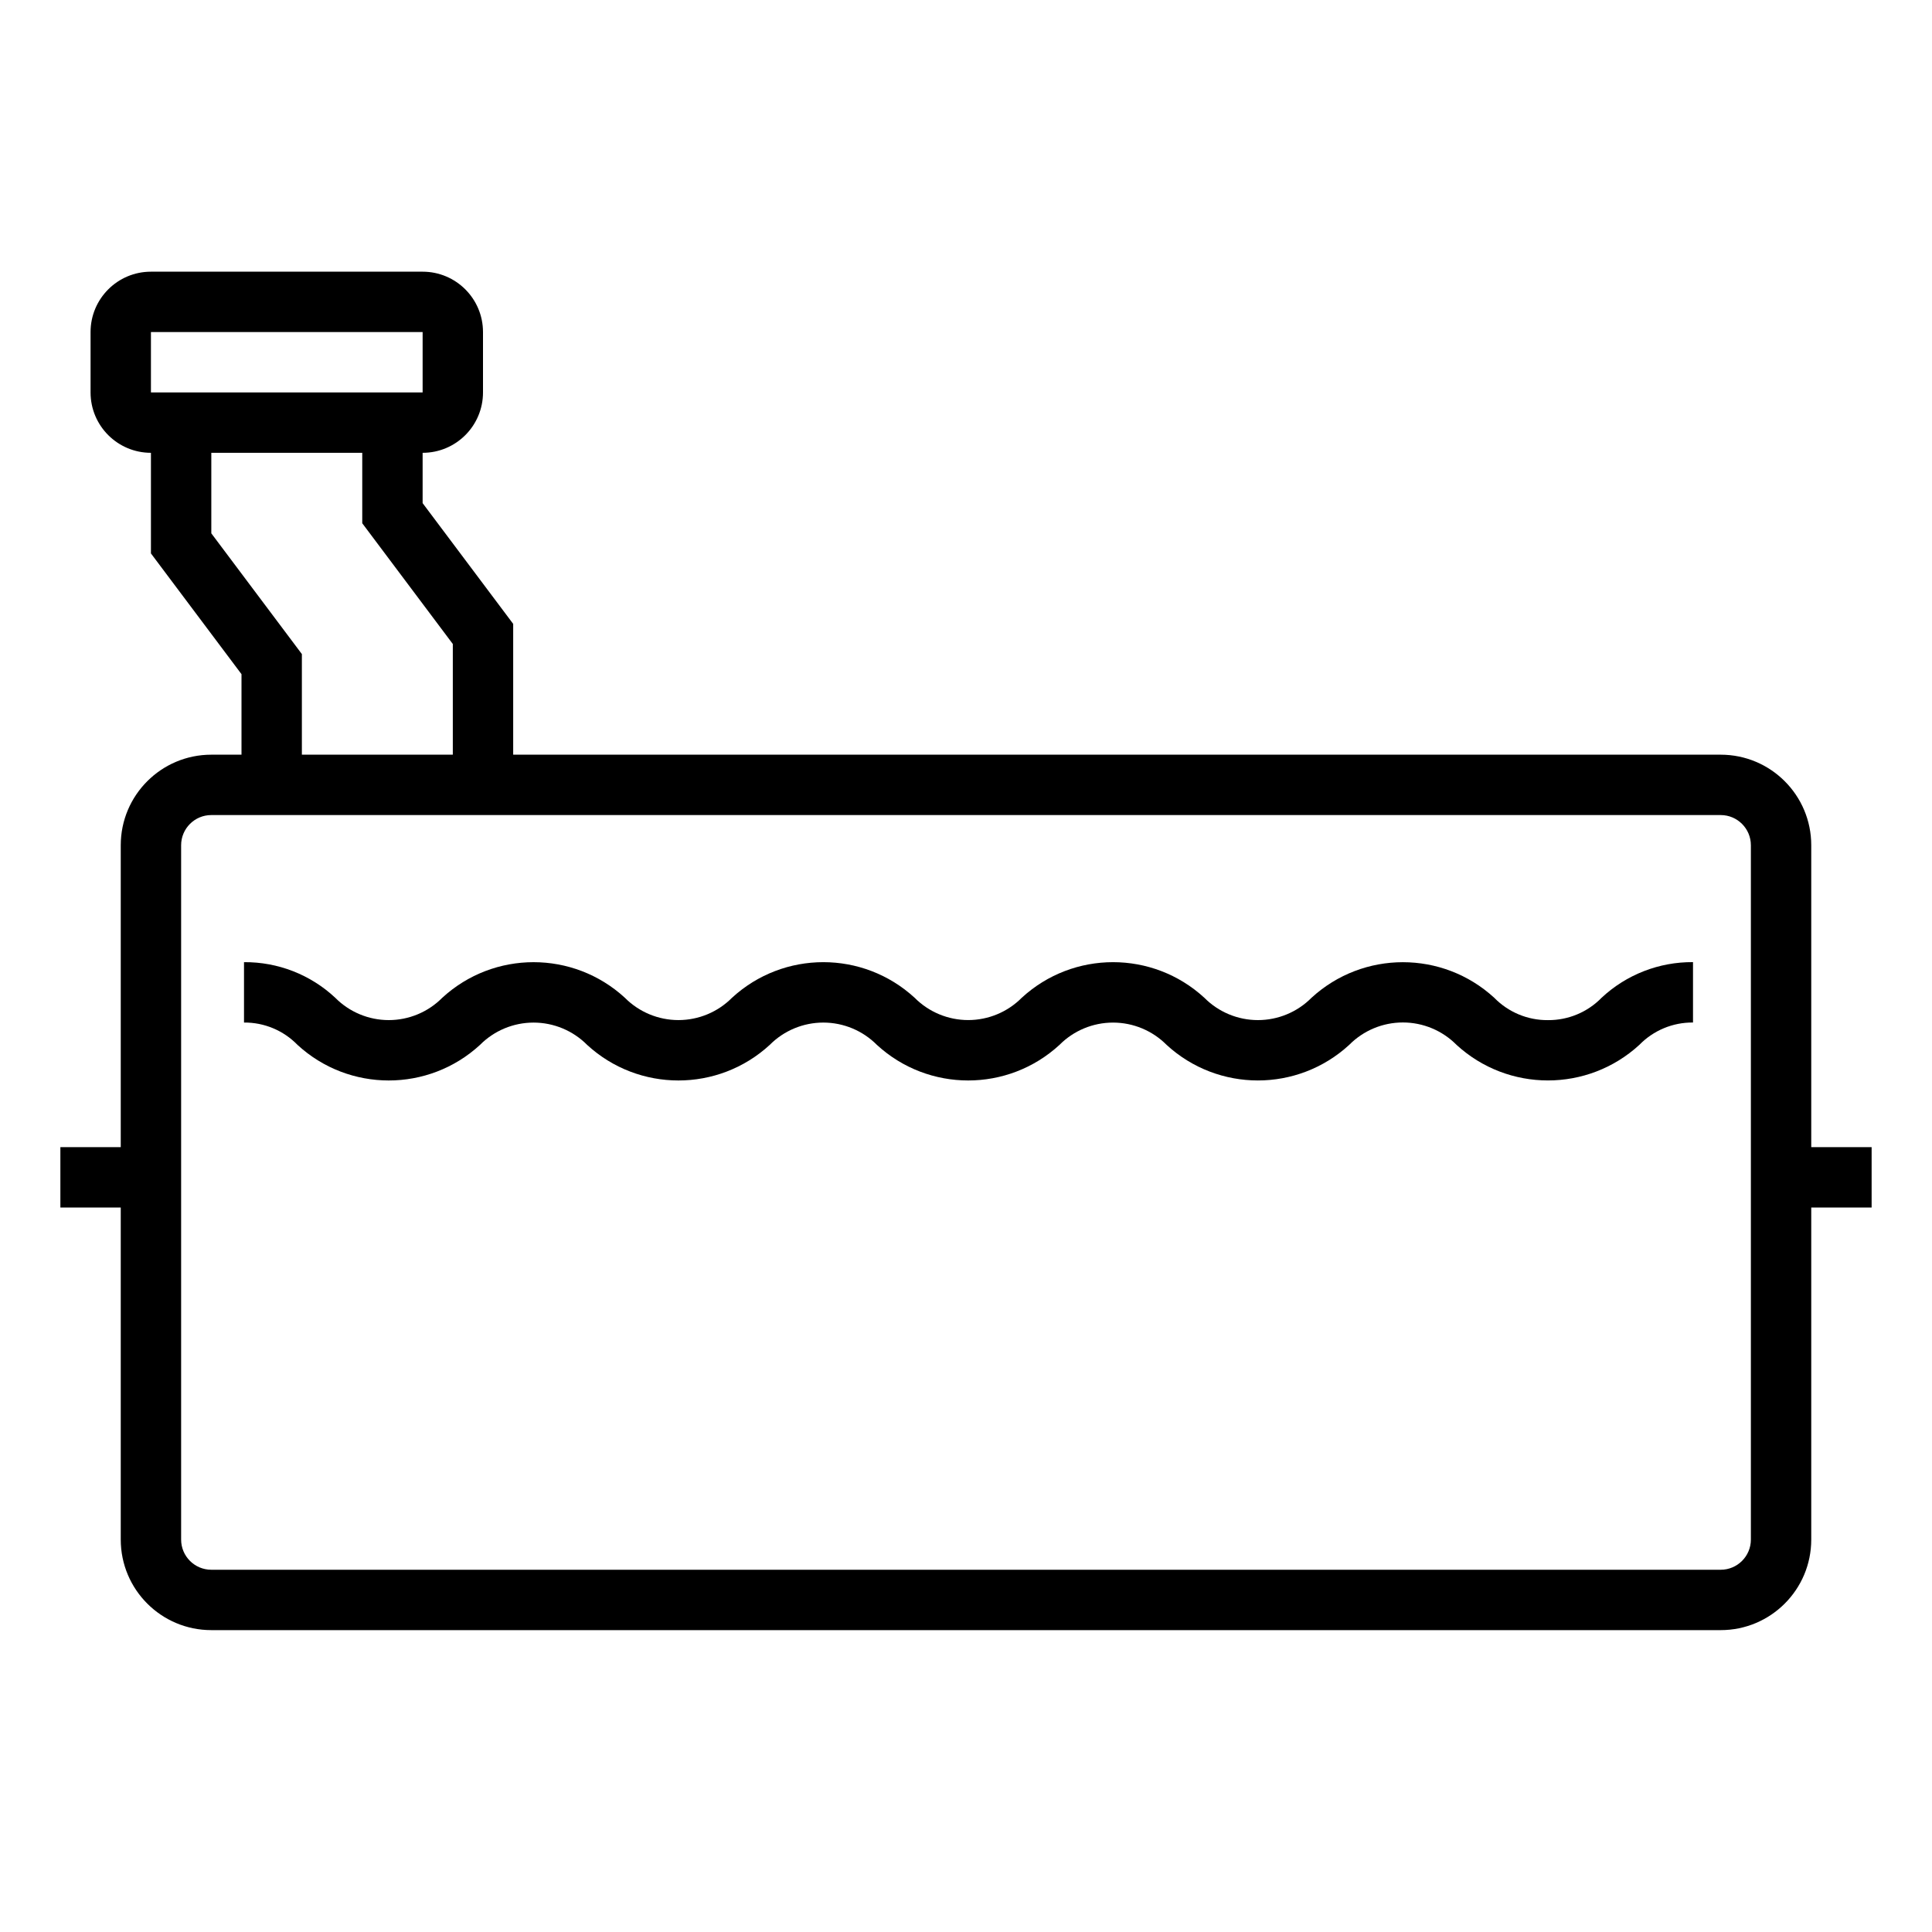
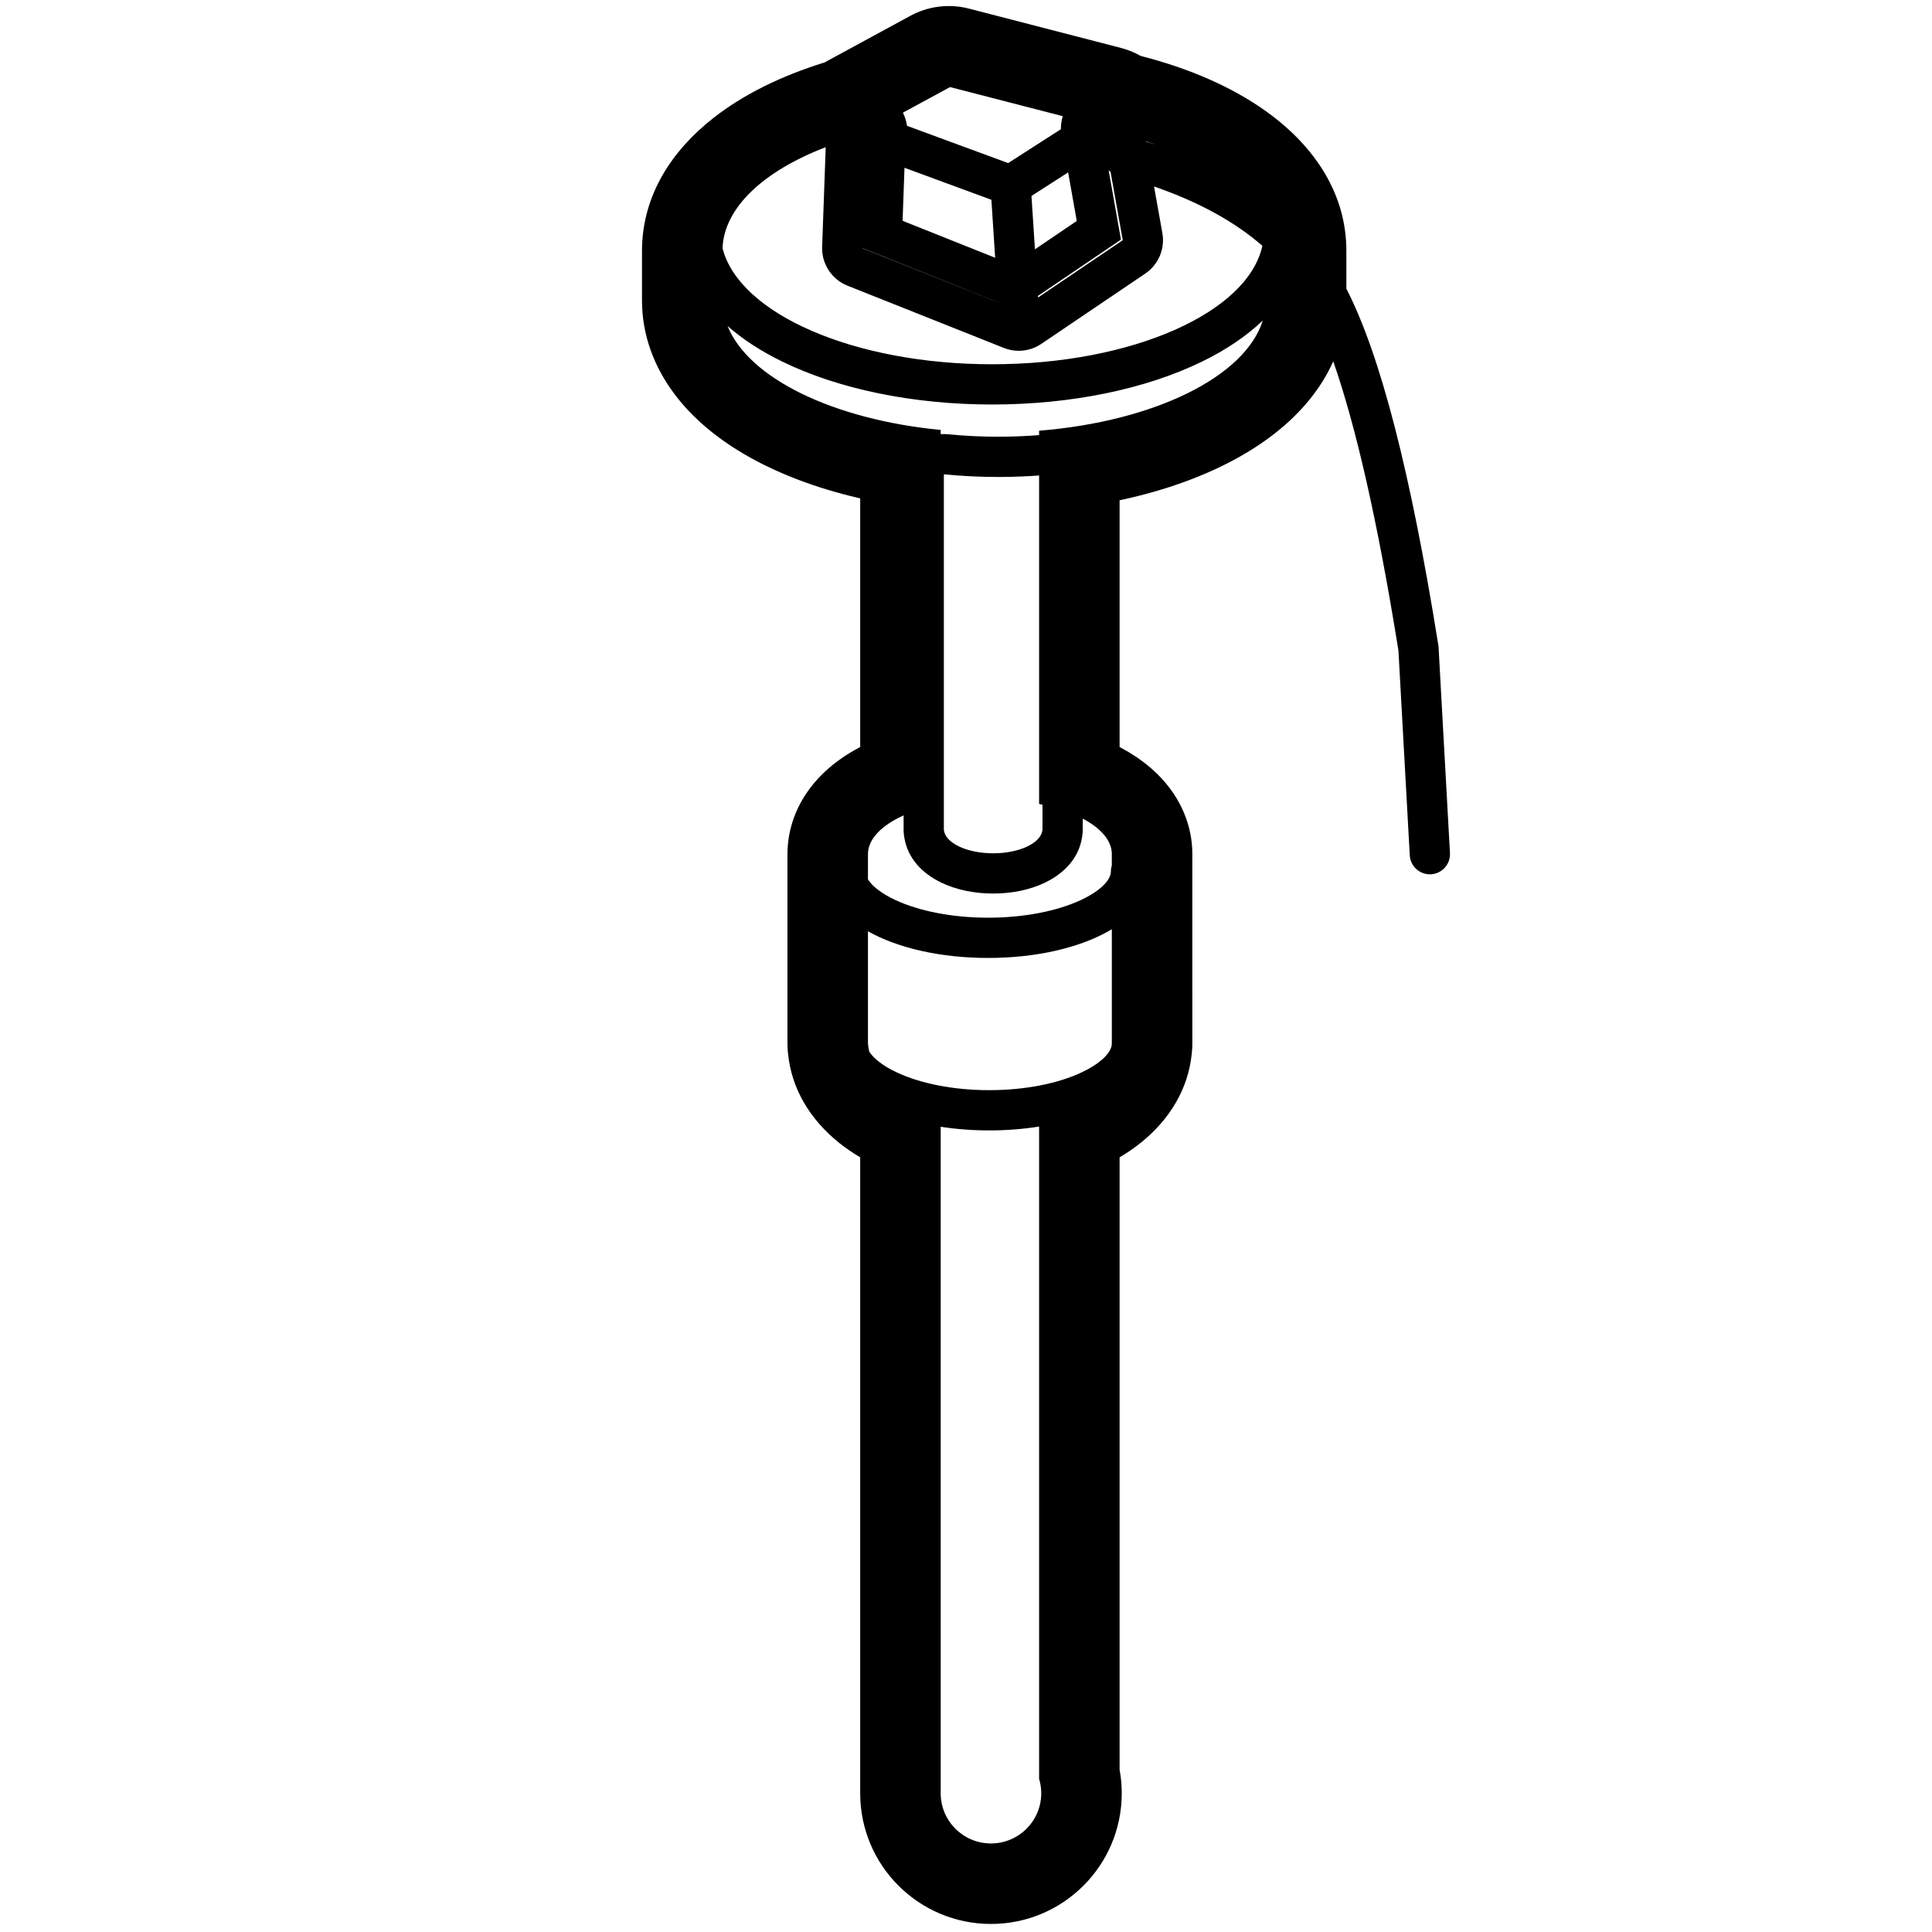
- <svg xmlns="http://www.w3.org/2000/svg" viewBox="0 0 64 64" x="0px" y="0px">
-   <g data-name="Layer 3">
-     <path d="M60,28a3,3,0,0,0-3-3H17V20.667l-3-4V15a2,2,0,0,0,2-2V11a2,2,0,0,0-2-2H5a2,2,0,0,0-2,2v2a2,2,0,0,0,2,2v3.333l3,4V25H7a3,3,0,0,0-3,3V38H2v2H4V51a3,3,0,0,0,3,3H57a3,3,0,0,0,3-3V40h2V38H60ZM5,11h9v2H5Zm2,6.667V15h5v2.333l3,4V25H10V21.667ZM58,51a1,1,0,0,1-1,1H7a1,1,0,0,1-1-1V28a1,1,0,0,1,1-1H57a1,1,0,0,1,1,1Z" />
-     <path d="M51.277,33.793a2.454,2.454,0,0,1-1.779-.741,4.476,4.476,0,0,0-6.052,0,2.5,2.5,0,0,1-3.551,0,4.468,4.468,0,0,0-6.048,0,2.5,2.5,0,0,1-3.549,0,4.469,4.469,0,0,0-6.049,0,2.5,2.5,0,0,1-3.55,0,4.469,4.469,0,0,0-6.048,0,2.494,2.494,0,0,1-3.546,0,4.369,4.369,0,0,0-3.022-1.179v2a2.441,2.441,0,0,1,1.772.74,4.465,4.465,0,0,0,6.046,0,2.5,2.5,0,0,1,3.548,0,4.47,4.47,0,0,0,6.05,0,2.5,2.5,0,0,1,3.549,0,4.469,4.469,0,0,0,6.049,0,2.5,2.5,0,0,1,3.548,0,4.47,4.47,0,0,0,6.049,0,2.5,2.5,0,0,1,3.556,0,4.479,4.479,0,0,0,6.055,0,2.45,2.45,0,0,1,1.778-.741v-2a4.382,4.382,0,0,0-3.026,1.178A2.454,2.454,0,0,1,51.277,33.793Z" />
-   </g>
+ <svg xmlns="http://www.w3.org/2000/svg" height="960" viewBox="0 0 960 960" width="960">
+   <path d="m481.467 4.275 75.508 19.536c3.398.879 6.611 2.185 9.583 3.855l.176.101.155.039c23.982 6.151 45.2 15.375 61.943 27.306l.782.561c24.321 17.602 39.387 41.263 39.387 68.924l.001 18.852c16.958 32.937 32.048 91.801 45.712 177.219.054.34.091.683.11 1.027l5.651 102.188c.305 5.514-3.918 10.232-9.433 10.537-5.514.305-10.232-3.918-10.537-9.433l-5.624-101.675-.349-2.173c-9.998-61.944-20.743-109.231-32.049-141.595-2.716 6.088-6.236 11.903-10.478 17.377-9.016 11.637-21.113 21.551-35.609 29.787-16.853 9.575-37.05 16.906-59.229 21.691l-.845.179-.002 122.621.73.385c2.562 1.368 5.02 2.834 7.361 4.4l.699.473c7.088 4.847 13.166 10.659 17.881 17.634 6.028 8.917 9.473 19.283 9.473 30.342 0 .223-.001.446-.004.669l-.005.253.01 93.267c0 1.55-.088 3.079-.259 4.583l-.002.014-.058.601c-1.795 17.368-10.958 32.244-24.591 43.432l-.495.403c-3.258 2.632-6.759 5.049-10.469 7.248l-.268.156v304.306l.086.472c.598 3.409.924 6.873.971 10.364l.006.873c0 35.877-29.112 64.925-64.98 64.925s-64.98-29.048-64.98-64.925l.004-.684.001-.125-.006-315.207-.267-.156c-3.463-2.053-6.744-4.295-9.814-6.725l-.655-.523c-14.07-11.366-23.491-26.616-25.147-44.463l-.001-.01-.065-.618c-.105-1.079-.168-2.171-.186-3.274l-.005-.663v-93.714l.001-.207c-0-.013-0-.027-0-.044l-.001-.227c0-11.143 3.497-21.578 9.605-30.536 4.767-6.992 10.905-12.808 18.061-17.652 2.576-1.744 5.296-3.367 8.144-4.87l.332-.175-.001-123.56-.757-.174c-20.966-4.881-40.036-12.073-56.028-21.309l-.839-.488c-14.044-8.23-25.748-18.081-34.458-29.598-10.459-13.83-16.343-29.779-16.343-46.755v-24.718c0-.222 0-.445.006-.667l.018-1.085c.004-.222.009-.445.017-.667.839-25.154 14.166-46.899 35.492-63.603 14.799-11.592 33.571-20.84 55.001-27.492l.281-.086.292-.171c.142-.082.285-.163.428-.243l.432-.238 41.38-22.49c8.903-4.839 19.311-6.118 29.12-3.58zm10.054 557.423c-8.356 0-16.456-.625-24.097-1.817l.006 330.663c-.004.176-.006.353-.006.531 0 13.766 11.184 24.925 24.98 24.925s24.98-11.159 24.98-24.925c0-2.509-.372-4.931-1.063-7.216l.001-324.089c-7.847 1.264-16.189 1.929-24.803 1.929zm-.521-85.699c-23.411 0-44.803-4.841-59.717-13.252l.001 55.877.024-0c.067 1.313.27 2.607.603 3.879 2.117 3.382 6.649 7.05 13.661 10.352 11.818 5.566 28.263 8.842 45.949 8.842 17.686 0 34.131-3.276 45.949-8.842 9.016-4.247 13.933-9.098 14.886-13.166.038-.353.066-.708.084-1.065l.024 0-.004-56.895c-14.964 9.037-37.121 14.269-61.461 14.269zm-59.717-51.566c0 .16.003.319 0 .478l-.001 12.034c2.059 3.339 6.609 7.011 13.727 10.32 11.829 5.498 28.288 8.734 45.99 8.734s34.16-3.236 45.99-8.734c10.082-4.686 15.01-10.102 15.01-14.266 0-1.043.16-2.049.456-2.994l-0-5.095c.006-.159.009-.318.009-.478 0-6.743-5.445-12.915-14.465-17.673l0 5.587c-0 1.15-.097 2.277-.284 3.374l-.026.144-.016.113c-1.598 10.356-8.681 17.821-18.153 22.465l-.432.209c-7.367 3.518-16.323 5.348-25.589 5.348s-18.222-1.829-25.589-5.348c-9.689-4.627-16.963-12.161-18.586-22.674l-.016-.113-.026-.144c-.168-.987-.263-1.999-.281-3.03l-.003-.344-0-7.172c-10.947 4.931-17.716 11.739-17.716 19.258zm37.715-188.749.001 176.664.023 0c.558 6.482 11.303 11.652 24.477 11.652s23.919-5.17 24.477-11.652l.023-0.0.001-12.511c-.383-.082-.768-.163-1.156-.242l-.523-.106.001-163.231-.261.021c-5.83.423-11.781.665-17.83.712l-2.232.009c-9.247 0-18.277-.453-27.001-1.316zm158.458-76.419-.092.086c-8.059 7.718-18.247 14.554-30.143 20.352-28.041 13.669-65.036 21.296-104.223 21.296s-76.181-7.627-104.223-21.296c-10.517-5.126-19.698-11.063-27.254-17.704 10.473 25.979 52.505 46.464 105.902 51.643l-0 2.098c1.158-.09 2.342-.079 3.543.04 8.166.808 16.54 1.219 24.954 1.219l2.153-.008c6.16-.049 12.255-.314 18.25-.791l-.001-2.179c57.288-4.632 102.378-26.793 111.134-54.756zm-217.158-86.137-.322.122c-30.434 11.774-50.163 29.802-50.953 50.082 8.223 32.504 65.071 57.667 133.975 57.667 69.754 0 127.152-25.787 134.259-58.871-13.752-11.974-31.659-21.81-53.813-29.466l4.132 23.191c1.386 7.781-1.939 15.648-8.486 20.075l-51.675 34.947c-3.268 2.21-7.061 3.371-10.895 3.431l-.411.002c-2.466-.012-4.941-.481-7.297-1.419-19.76-7.868-28.557-11.371-36.344-14.472l-.529-.211c-.176-.07-.352-.14-.527-.21l-.833-.332c-.406-.162-.811-.323-1.217-.484l-.814-.324c-4.894-1.949-10.058-4.005-18.019-7.175-5.311-2.115-7.454-2.968-9.522-3.791l-.365-.145c-1.278-.509-2.596-1.034-4.684-1.865-3.467-1.38-3.964-1.578-4.544-1.809l-.15-.06c-.051-.02-.105-.042-.163-.065-7.853-3.127-12.892-10.853-12.588-19.301.004-.112.007-.204.011-.298l.003-.096c.014-.394.034-.956.115-3.206.053-1.461.087-2.413.119-3.312l.012-.336c.056-1.562.113-3.134.257-7.151.206-5.712.341-9.481.468-13.007l.022-.62c.011-.309.022-.617.033-.925l.022-.616c.004-.103.007-.206.011-.309l.022-.62c.167-4.627.349-9.692.685-19.023zm18.206 50.14c0.0.037-0.0.06-.001.075v.023s.023.009.07.028l.21.084c2.709 1.079 25.09 9.99 67.143 26.735l-.001-.027c-27.873-11.128-47.168-18.831-57.885-23.11l-1.085-.433c-1.405-.561-2.645-1.056-3.719-1.485l-.775-.309c-1.975-.788-3.294-1.315-3.958-1.58zm122.372-38.662 6.123 34.457-41.239 27.963.051.79 42.077-28.455-6.043-33.917c-.342-.26-.666-.54-.969-.839zm-101.752 7.484-.021.576c-.003.096-.007.191-.01.286l-.021.581-.052 1.445-.022.612-.022.616c-.122 3.404-.255 7.095-.452 12.603-.011.294-.021.575-.03.844l-.002.06.271.108c2.939 1.173 5.491 2.192 7.841 3.13l.995.397c1.967.785 3.806 1.519 5.631 2.248l1.368.546c3.653 1.458 7.371 2.943 12.087 4.825l1.2.479.405.162.825.33c4.172 1.666 9.123 3.642 15.373 6.138l-1.871-28.809-43.18-15.896c-.125 3.495-.222 6.198-.313 8.718zm81.626-6.429-18.215 11.701 1.722 26.52 20.781-14.092zm-58.67-42.387-23.39 12.678-.044.024c1.025 2.053 1.719 4.272 2.043 6.544l50.269 18.507 26.212-16.836c-.056-2.251.268-4.426.915-6.465zm97.363 26.917.032.18c1.71.515 3.4 1.041 5.072 1.58-1.672-.605-3.374-1.191-5.104-1.759z" />
</svg>
